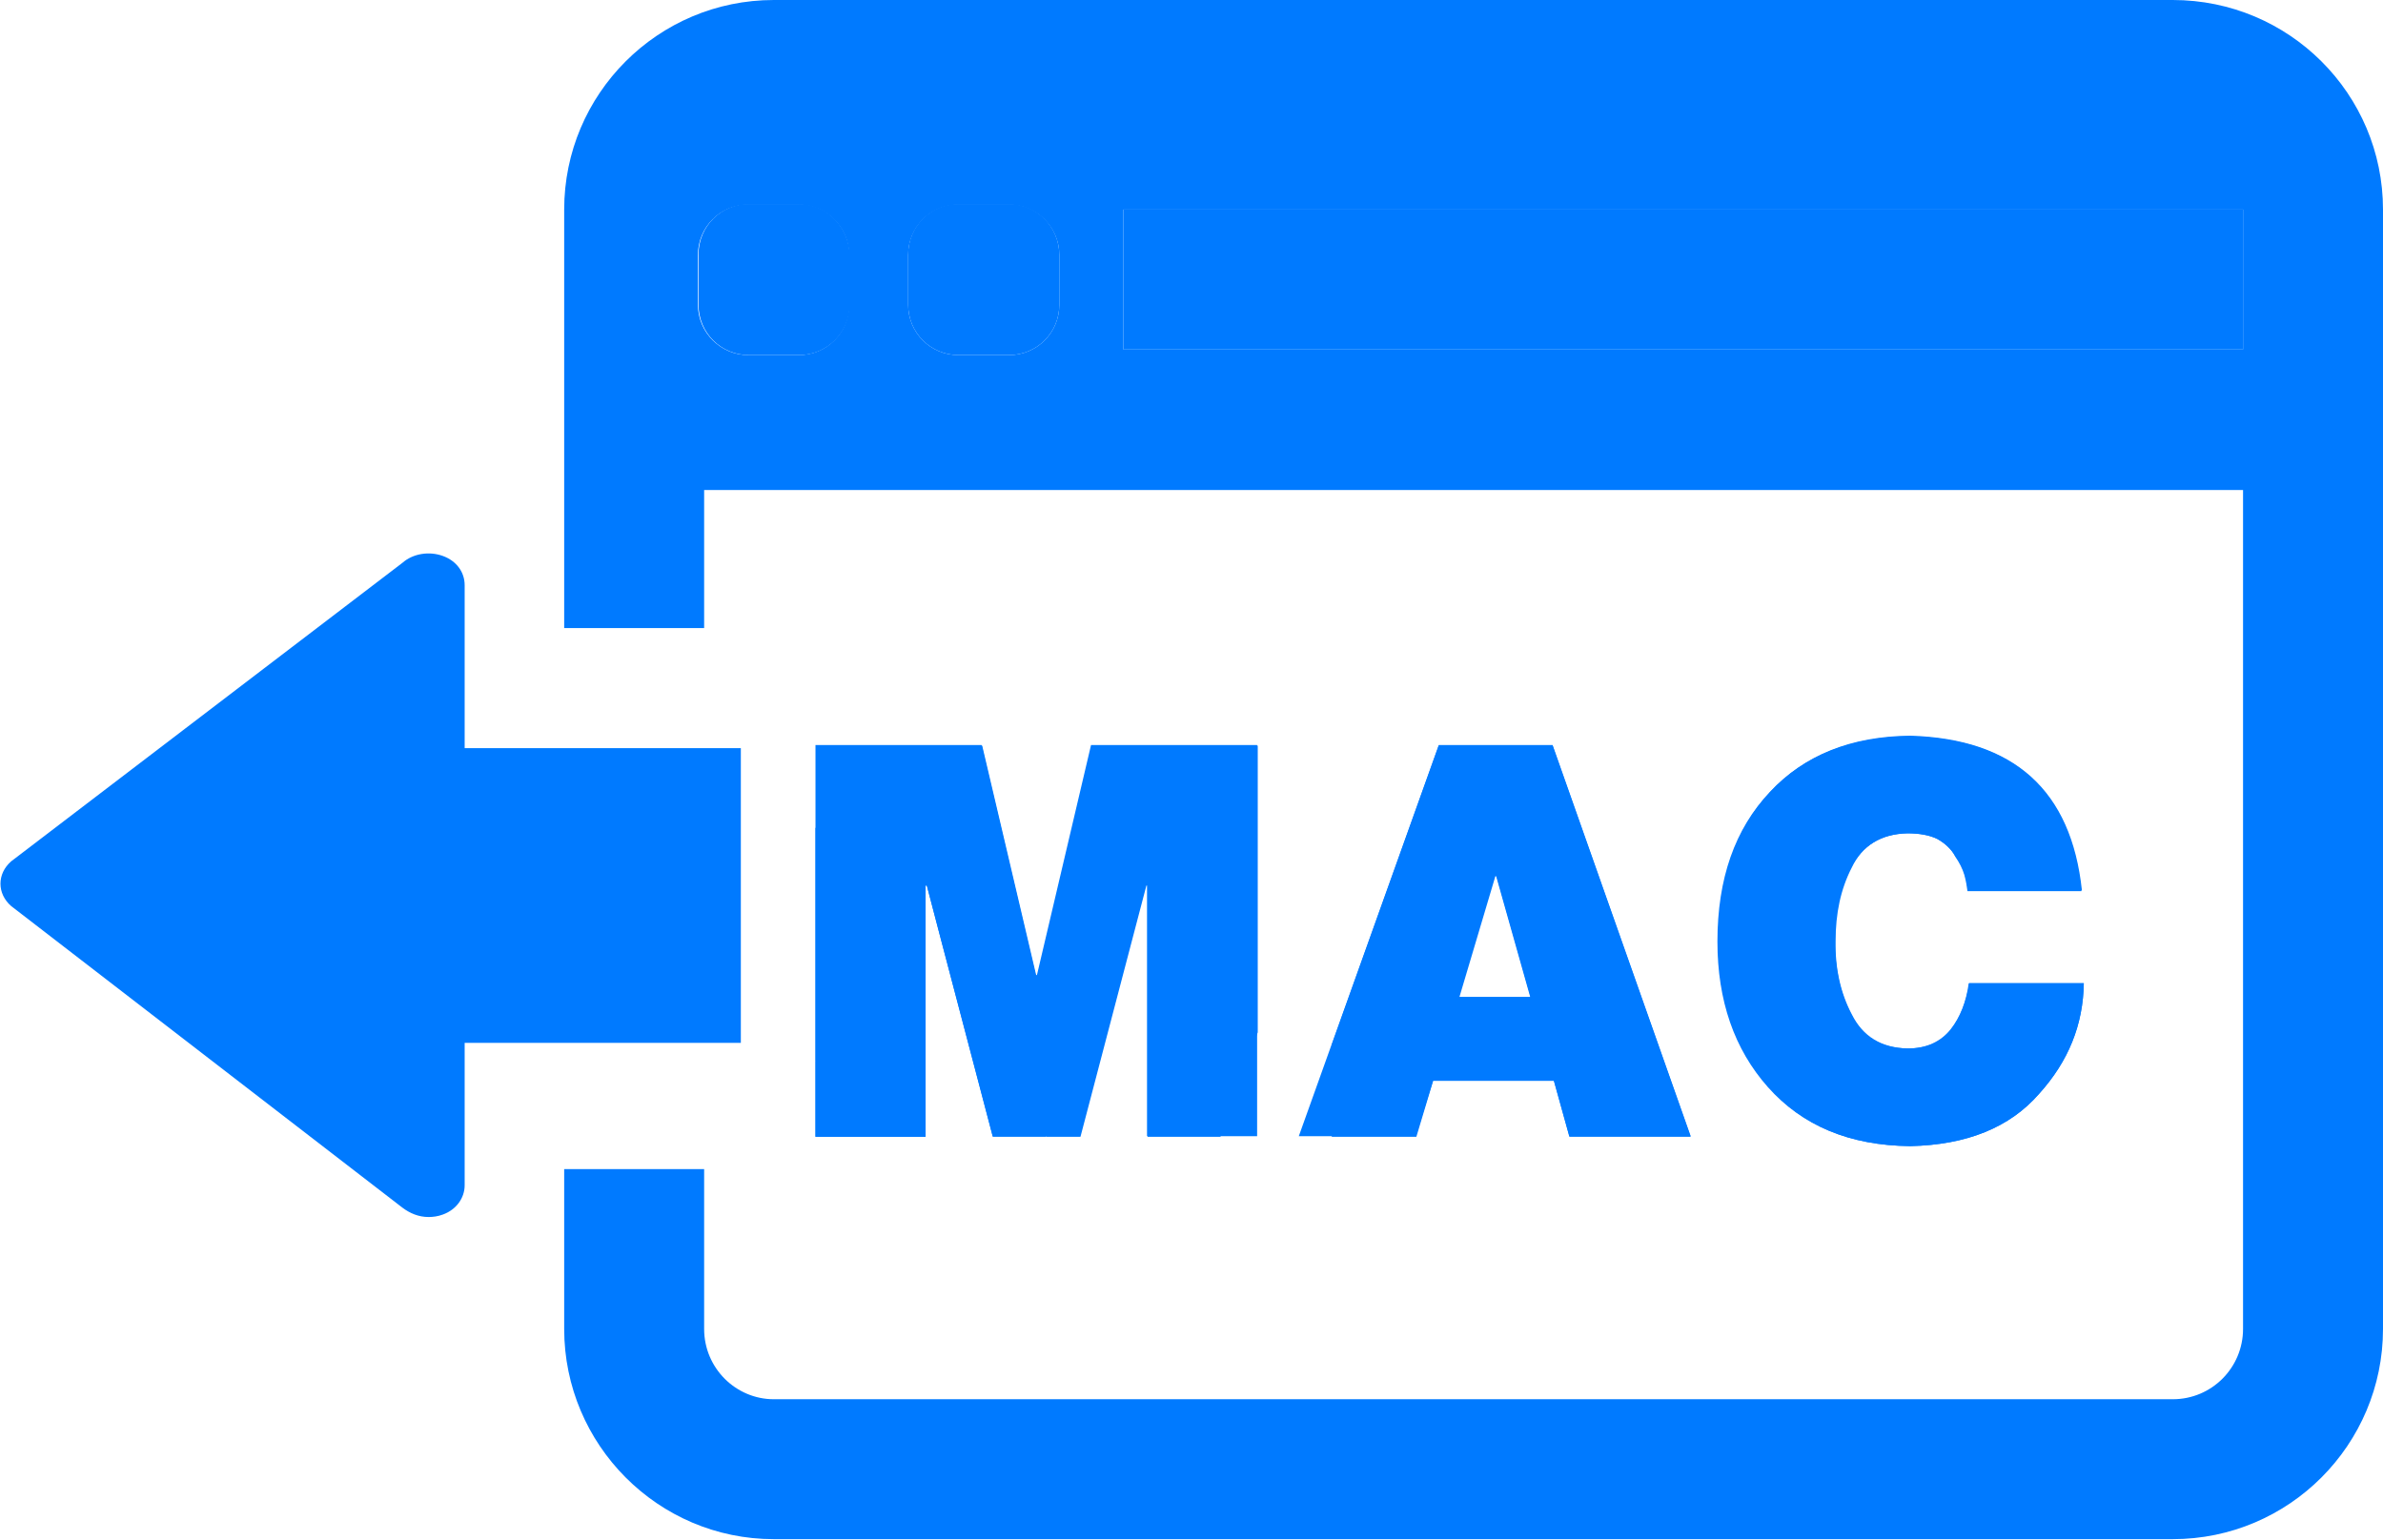
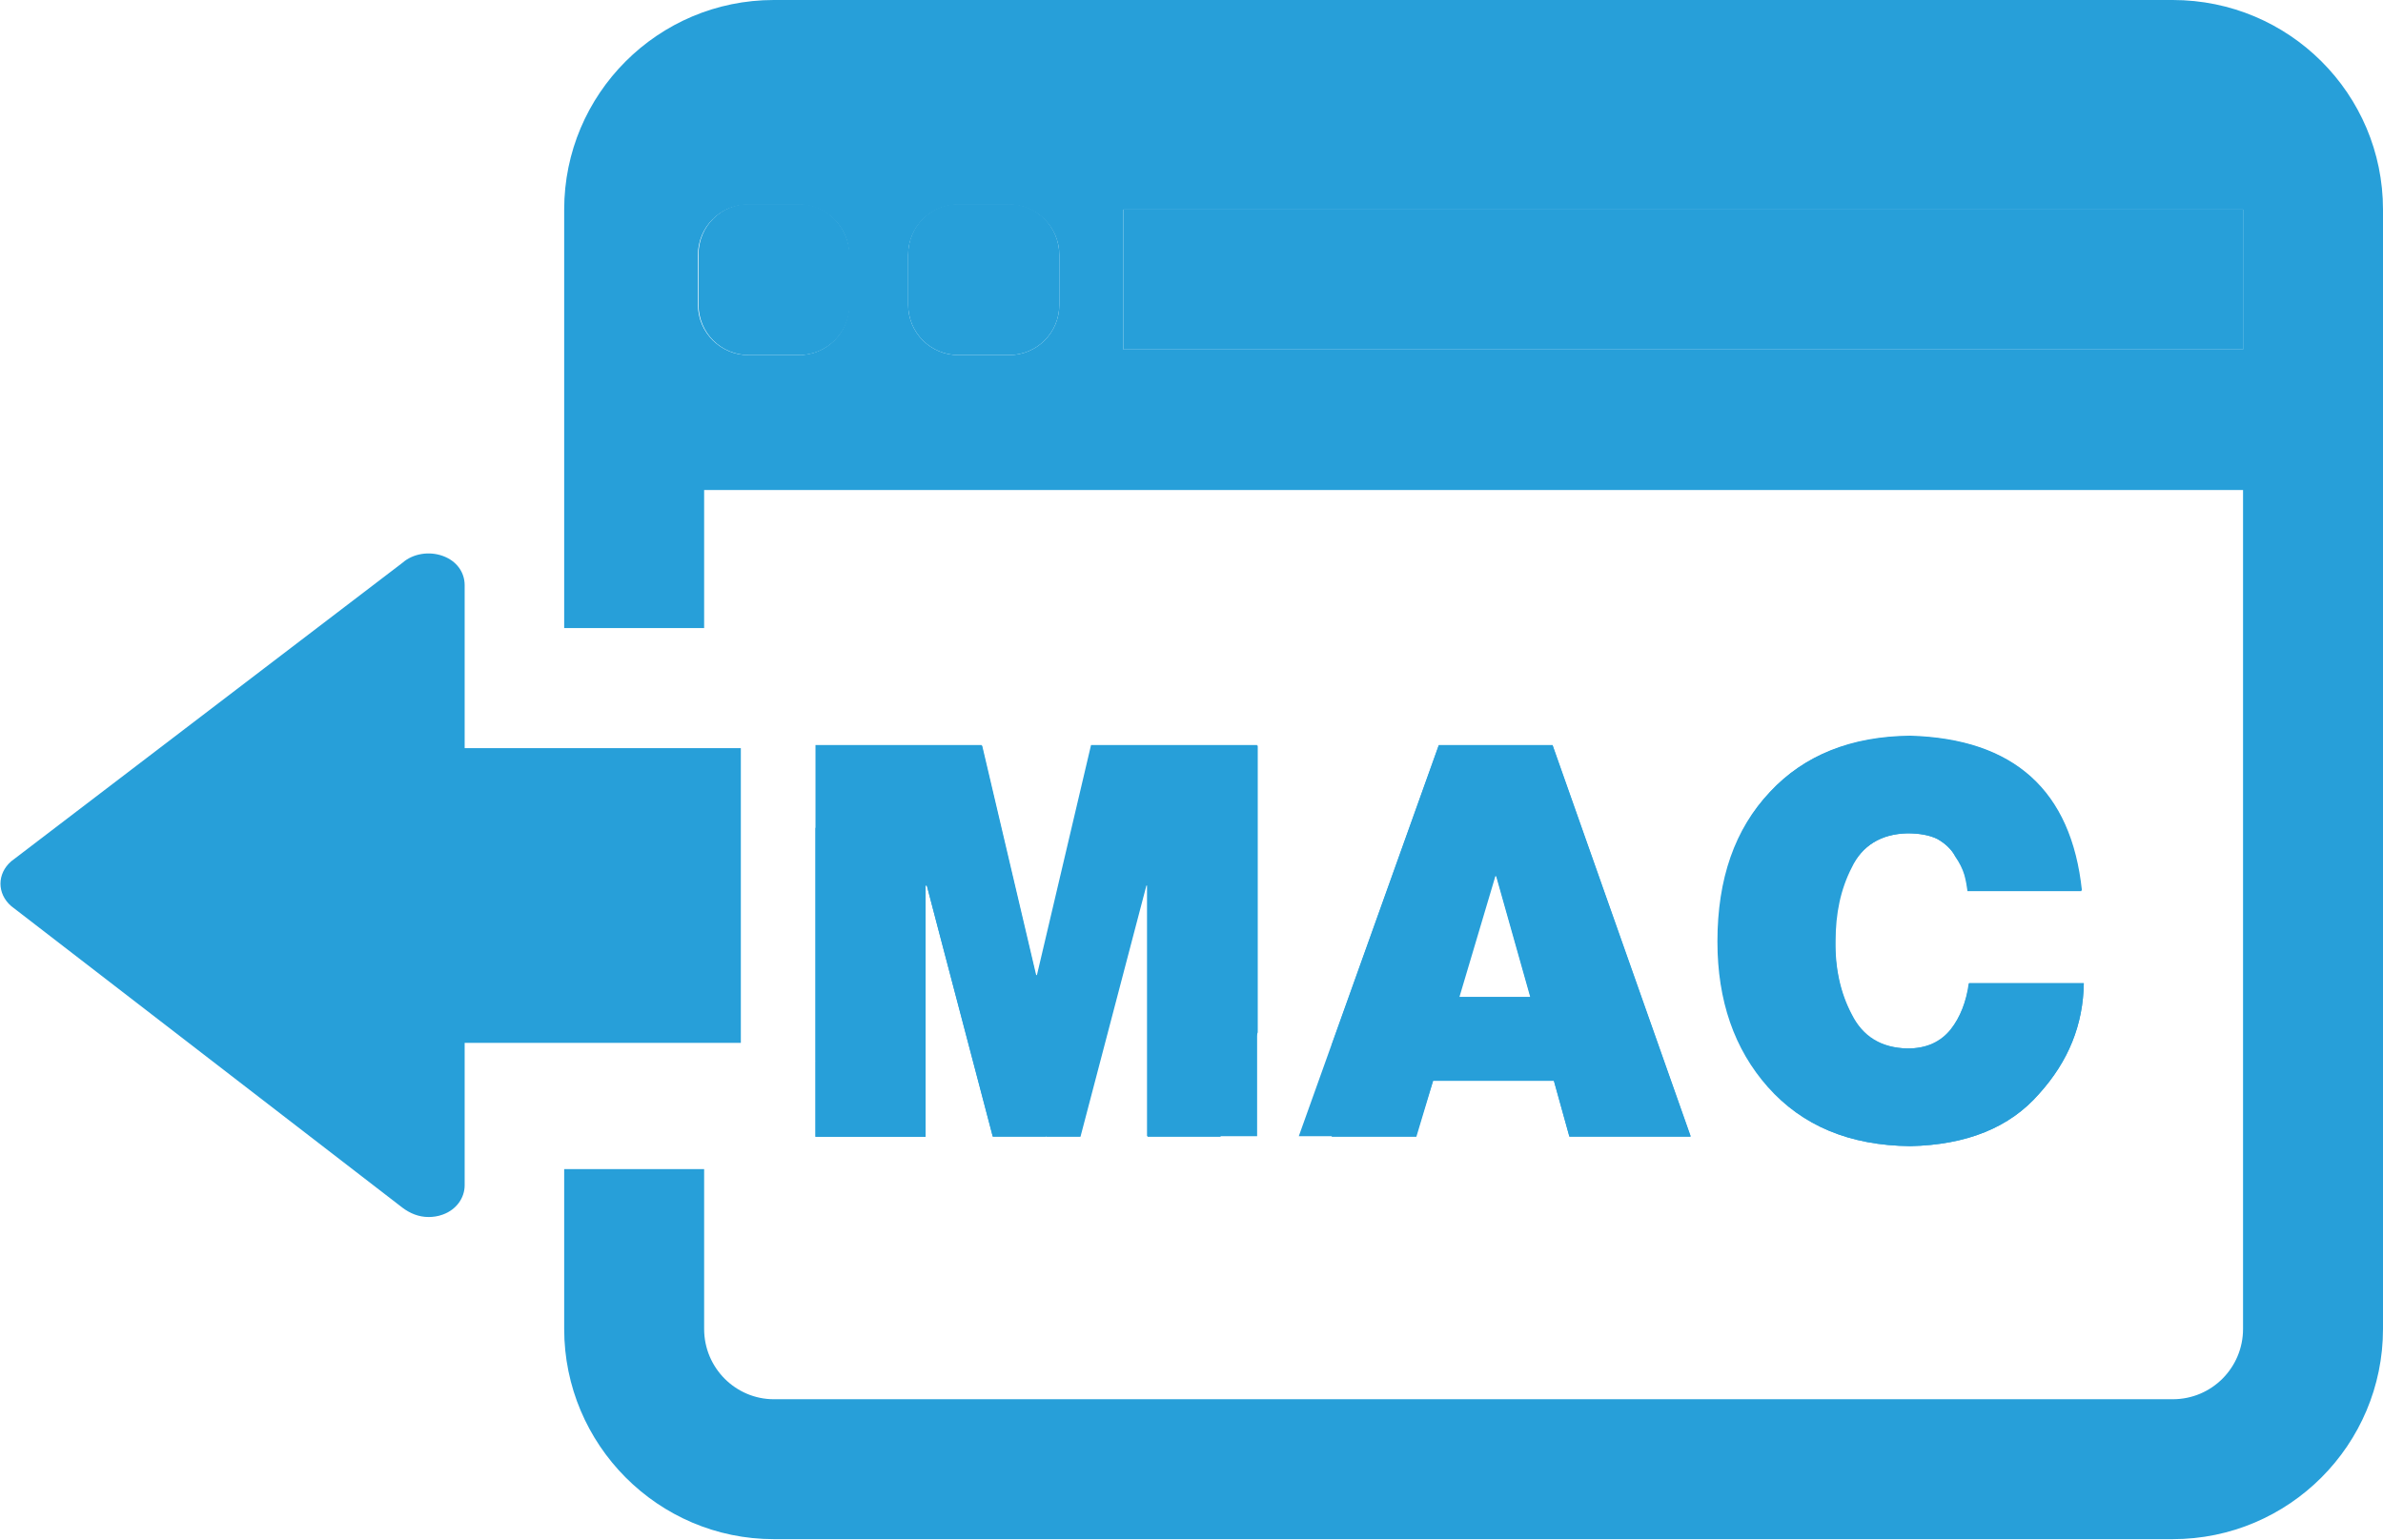
<svg xmlns="http://www.w3.org/2000/svg" version="1.1" x="0px" y="0px" viewBox="0 0 383.1 247.5" enable-background="new 0 0 383.1 247.5" xml:space="preserve">
-   <path fill="#007AFF" d="M131.1,119.8h26.7l8.7,37h0.2l8.7-37h26.7v62.9h-17.7v-40.4h-0.2l-10.6,40.4h-14L149,142.4h-0.2v40.4h-17.7V119.8z" />
-   <path fill="#007AFF" d="M231.3,119.8h18.3l22.2,62.9h-19.5l-2.5-9h-19.4l-2.8,9h-18.8L231.3,119.8z M246,160.3l-5.5-19.5h-0.2l-5.9,19.5H246z" />
-   <path fill="#007AFF" d="M316.4,143.3c-0.1-0.7-0.2-1.5-0.5-2.6c-0.3-1-0.8-2-1.5-3c-0.7-1.1-1.6-2-2.9-2.8c-1.3-0.6-2.9-0.9-4.8-0.9  c-4.3,0.1-7.3,1.9-9,5.5c-1.8,3.5-2.6,7.4-2.6,11.8c-0.1,4.4,0.8,8.4,2.6,11.8c1.8,3.6,4.8,5.4,9,5.5c3.1,0,5.4-1,7-3.1  c1.5-2,2.4-4.4,2.9-7.4H335c-0.1,6.6-2.4,12.5-7.2,17.8c-4.7,5.4-11.6,8.2-20.7,8.4c-9.8-0.1-17.4-3.3-22.8-9.6  c-5.4-6.1-8.1-13.9-8.1-23.4c0.1-10.1,2.9-18.1,8.4-24c5.5-5.9,13-8.9,22.5-9c16.7,0.5,25.9,8.8,27.6,24.9H316.4z" />
-   <g fill="#007AFF">
-     <path fill="#007AFF" d="M131.1,182.8h17.7v-1.4c-5.3-4.7-11.2-8.2-17.7-10.8V182.8z" />
-     <path fill="#007AFF" d="M148.8,147.3v-4.9h0.2l1.9,7.3c7.3,8.6,13.3,19.5,17.3,33.1h5.5l10.6-40.4h0.2v40.4h11.7l1.4-4l4.6-12.8v-46.1   h-26.7l-8.7,37h-0.2l-8.7-37h-26.7v13.3C137.4,136.8,143.4,141.5,148.8,147.3z" />
-     <path fill="#007AFF" d="M128.5,32.8h-8.1c-4.5,0-8.1,3.6-8.1,8.1V49c0,4.5,3.6,8.1,8.1,8.1h8.1c4.4,0,8.1-3.6,8.1-8.1V41   C136.5,36.5,132.9,32.8,128.5,32.8z" />
-     <path fill="#007AFF" d="M162.2,32.8h-8.1c-4.5,0-8.1,3.6-8.1,8.1V49c0,4.5,3.6,8.1,8.1,8.1h8.1c4.5,0,8.1-3.6,8.1-8.1V41   C170.3,36.5,166.7,32.8,162.2,32.8z" />
-     <path fill="#007AFF" d="M307.1,184.3c9.1-0.2,16-3,20.7-8.4c4.7-5.2,7.1-11.1,7.2-17.8h-18.5c-0.4,3-1.4,5.5-2.9,7.4   c-1.6,2-3.9,3.1-7,3.1c-4.3-0.1-7.3-1.9-9-5.5c-1.8-3.5-2.6-7.4-2.6-11.8c-0.1-4.4,0.8-8.4,2.6-11.8c1.8-3.5,4.8-5.4,9-5.5   c2,0,3.6,0.3,4.8,0.9c1.3,0.7,2.3,1.6,2.9,2.8c0.7,1,1.2,2,1.5,3c0.3,1.1,0.4,1.9,0.5,2.6h18.3c-1.7-16.2-10.9-24.5-27.6-24.9   c-9.5,0.1-17,3.1-22.5,9c-5.6,5.9-8.4,13.9-8.4,24c0,9.5,2.7,17.3,8.1,23.4C289.7,181,297.3,184.2,307.1,184.3z" />
-     <path fill="#007AFF" d="M230.4,173.8h19.4l2.5,9h19.5l-22.2-62.9h-18.3L214.1,168v14.8h13.6L230.4,173.8z M240.4,140.9h0.2l5.5,19.5   h-11.5L240.4,140.9z" />
-     <rect x="180.6" y="33.7" fill="#007AFF" width="180" height="22.5" />
+   <path fill="#279FD9" d="M131.1,119.8h26.7l8.7,37h0.2l8.7-37h26.7v62.9h-17.7v-40.4h-0.2l-10.6,40.4h-14L149,142.4h-0.2v40.4h-17.7V119.8z" />
+   <path fill="#279FD9" d="M231.3,119.8h18.3l22.2,62.9h-19.5l-2.5-9h-19.4l-2.8,9h-18.8L231.3,119.8z M246,160.3l-5.5-19.5h-0.2l-5.9,19.5H246z" />
+   <path fill="#279FD9" d="M316.4,143.3c-0.1-0.7-0.2-1.5-0.5-2.6c-0.3-1-0.8-2-1.5-3c-0.7-1.1-1.6-2-2.9-2.8c-1.3-0.6-2.9-0.9-4.8-0.9  c-4.3,0.1-7.3,1.9-9,5.5c-1.8,3.5-2.6,7.4-2.6,11.8c-0.1,4.4,0.8,8.4,2.6,11.8c1.8,3.6,4.8,5.4,9,5.5c3.1,0,5.4-1,7-3.1  c1.5-2,2.4-4.4,2.9-7.4H335c-0.1,6.6-2.4,12.5-7.2,17.8c-4.7,5.4-11.6,8.2-20.7,8.4c-9.8-0.1-17.4-3.3-22.8-9.6  c-5.4-6.1-8.1-13.9-8.1-23.4c0.1-10.1,2.9-18.1,8.4-24c5.5-5.9,13-8.9,22.5-9c16.7,0.5,25.9,8.8,27.6,24.9H316.4z" />
+   <g fill="#279FD9">
+     <path fill="#279FD9" d="M131.1,182.8h17.7v-1.4c-5.3-4.7-11.2-8.2-17.7-10.8V182.8z" />
+     <path fill="#279FD9" d="M148.8,147.3v-4.9h0.2l1.9,7.3c7.3,8.6,13.3,19.5,17.3,33.1h5.5l10.6-40.4h0.2v40.4h11.7l1.4-4l4.6-12.8v-46.1   h-26.7l-8.7,37h-0.2l-8.7-37h-26.7v13.3C137.4,136.8,143.4,141.5,148.8,147.3z" />
+     <path fill="#279FD9" d="M128.5,32.8h-8.1c-4.5,0-8.1,3.6-8.1,8.1V49c0,4.5,3.6,8.1,8.1,8.1h8.1c4.4,0,8.1-3.6,8.1-8.1V41   C136.5,36.5,132.9,32.8,128.5,32.8z" />
+     <path fill="#279FD9" d="M162.2,32.8h-8.1c-4.5,0-8.1,3.6-8.1,8.1V49c0,4.5,3.6,8.1,8.1,8.1h8.1c4.5,0,8.1-3.6,8.1-8.1V41   C170.3,36.5,166.7,32.8,162.2,32.8z" />
+     <path fill="#279FD9" d="M307.1,184.3c9.1-0.2,16-3,20.7-8.4c4.7-5.2,7.1-11.1,7.2-17.8h-18.5c-0.4,3-1.4,5.5-2.9,7.4   c-1.6,2-3.9,3.1-7,3.1c-4.3-0.1-7.3-1.9-9-5.5c-1.8-3.5-2.6-7.4-2.6-11.8c-0.1-4.4,0.8-8.4,2.6-11.8c1.8-3.5,4.8-5.4,9-5.5   c2,0,3.6,0.3,4.8,0.9c1.3,0.7,2.3,1.6,2.9,2.8c0.7,1,1.2,2,1.5,3c0.3,1.1,0.4,1.9,0.5,2.6h18.3c-1.7-16.2-10.9-24.5-27.6-24.9   c-9.5,0.1-17,3.1-22.5,9c-5.6,5.9-8.4,13.9-8.4,24c0,9.5,2.7,17.3,8.1,23.4C289.7,181,297.3,184.2,307.1,184.3z" />
+     <path fill="#279FD9" d="M230.4,173.8h19.4l2.5,9h19.5l-22.2-62.9h-18.3L214.1,168v14.8h13.6L230.4,173.8z M240.4,140.9h0.2l5.5,19.5   h-11.5L240.4,140.9z" />
+     <rect x="180.6" y="33.7" fill="#279FD9" width="180" height="22.5" />
    <path d="M119.1,120.3c0,0-30.6,0-44.4,0V94.1c0-2.1-1.3-3.9-3.5-4.7c-2.2-0.8-4.8-0.4-6.5,1.1l-62.9,48c-2.3,2-2.3,5.2,0,7.2   l62.9,48.5c1.2,0.9,2.6,1.5,4.2,1.5c0.7,0,1.5-0.1,2.3-0.4c2.2-0.8,3.5-2.7,3.5-4.7v-22.9c17.2,0,44.4,0,44.4,0V120.3z" />
    <path d="M159.6,182.8h8.6c-3.9-13.7-9.9-24.5-17.3-33.1L159.6,182.8z" />
    <path d="M148.8,181.4v-34.1c-5.4-5.8-11.4-10.5-17.7-14.2v37.5C137.6,173.2,143.5,176.7,148.8,181.4z" />
    <path d="M349.3,0H124.4c-18.6,0-33.7,15.1-33.7,33.7V101h22.5V78.8h247.4v134.9c0,6.2-5,11.3-11.3,11.3h-66.6h-0.8H124.4   c-6.1,0-11.2-5-11.2-11.3V188H90.7v25.7c0,18.6,15.1,33.8,33.7,33.8h157.5h0.8h66.6c18.7,0,33.8-15.2,33.8-33.8v-180   C383.1,15.1,368,0,349.3,0z M136.5,49c0,4.5-3.6,8.1-8.1,8.1h-8.1c-4.4,0-8.1-3.6-8.1-8.1V41c0-4.5,3.6-8.1,8.1-8.1h8.1   c4.4,0,8.1,3.6,8.1,8.1V49z M170.3,49c0,4.5-3.6,8.1-8.1,8.1h-8.1c-4.5,0-8.1-3.6-8.1-8.1V41c0-4.5,3.6-8.1,8.1-8.1h8.1   c4.4,0,8.1,3.6,8.1,8.1V49z M360.6,56.2h-180V33.7h180V56.2z" />
  </g>
</svg>
